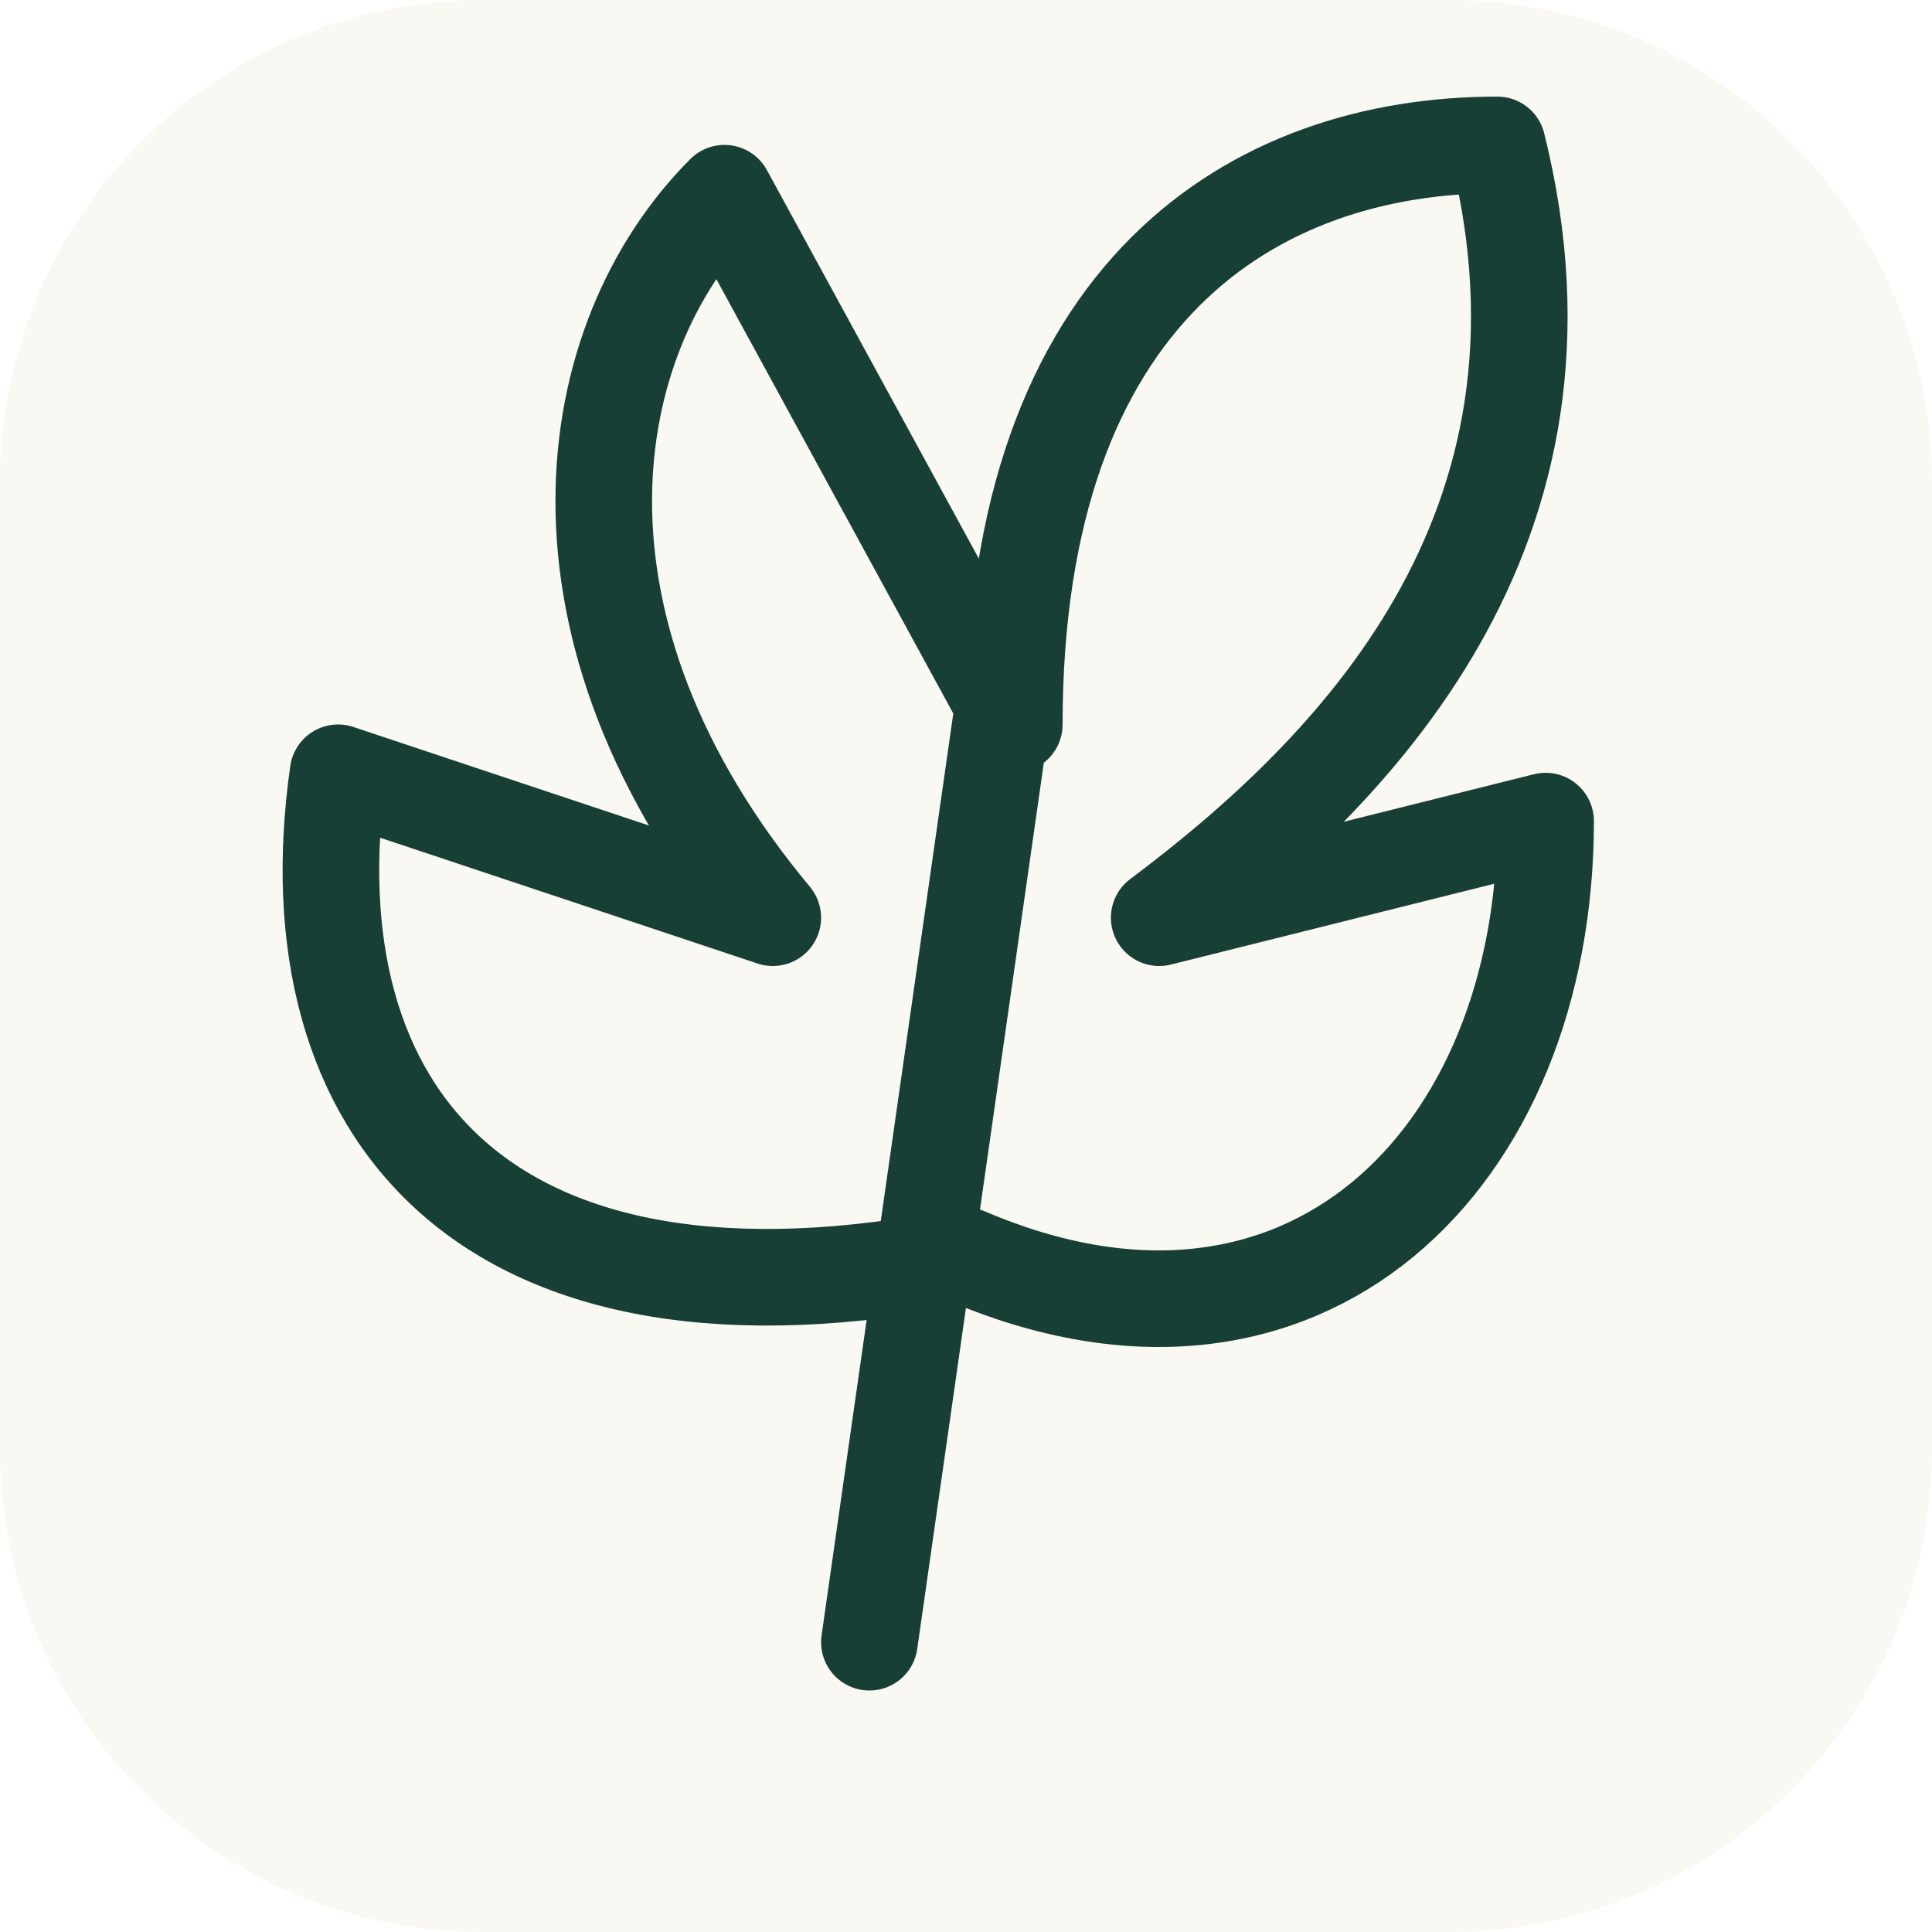
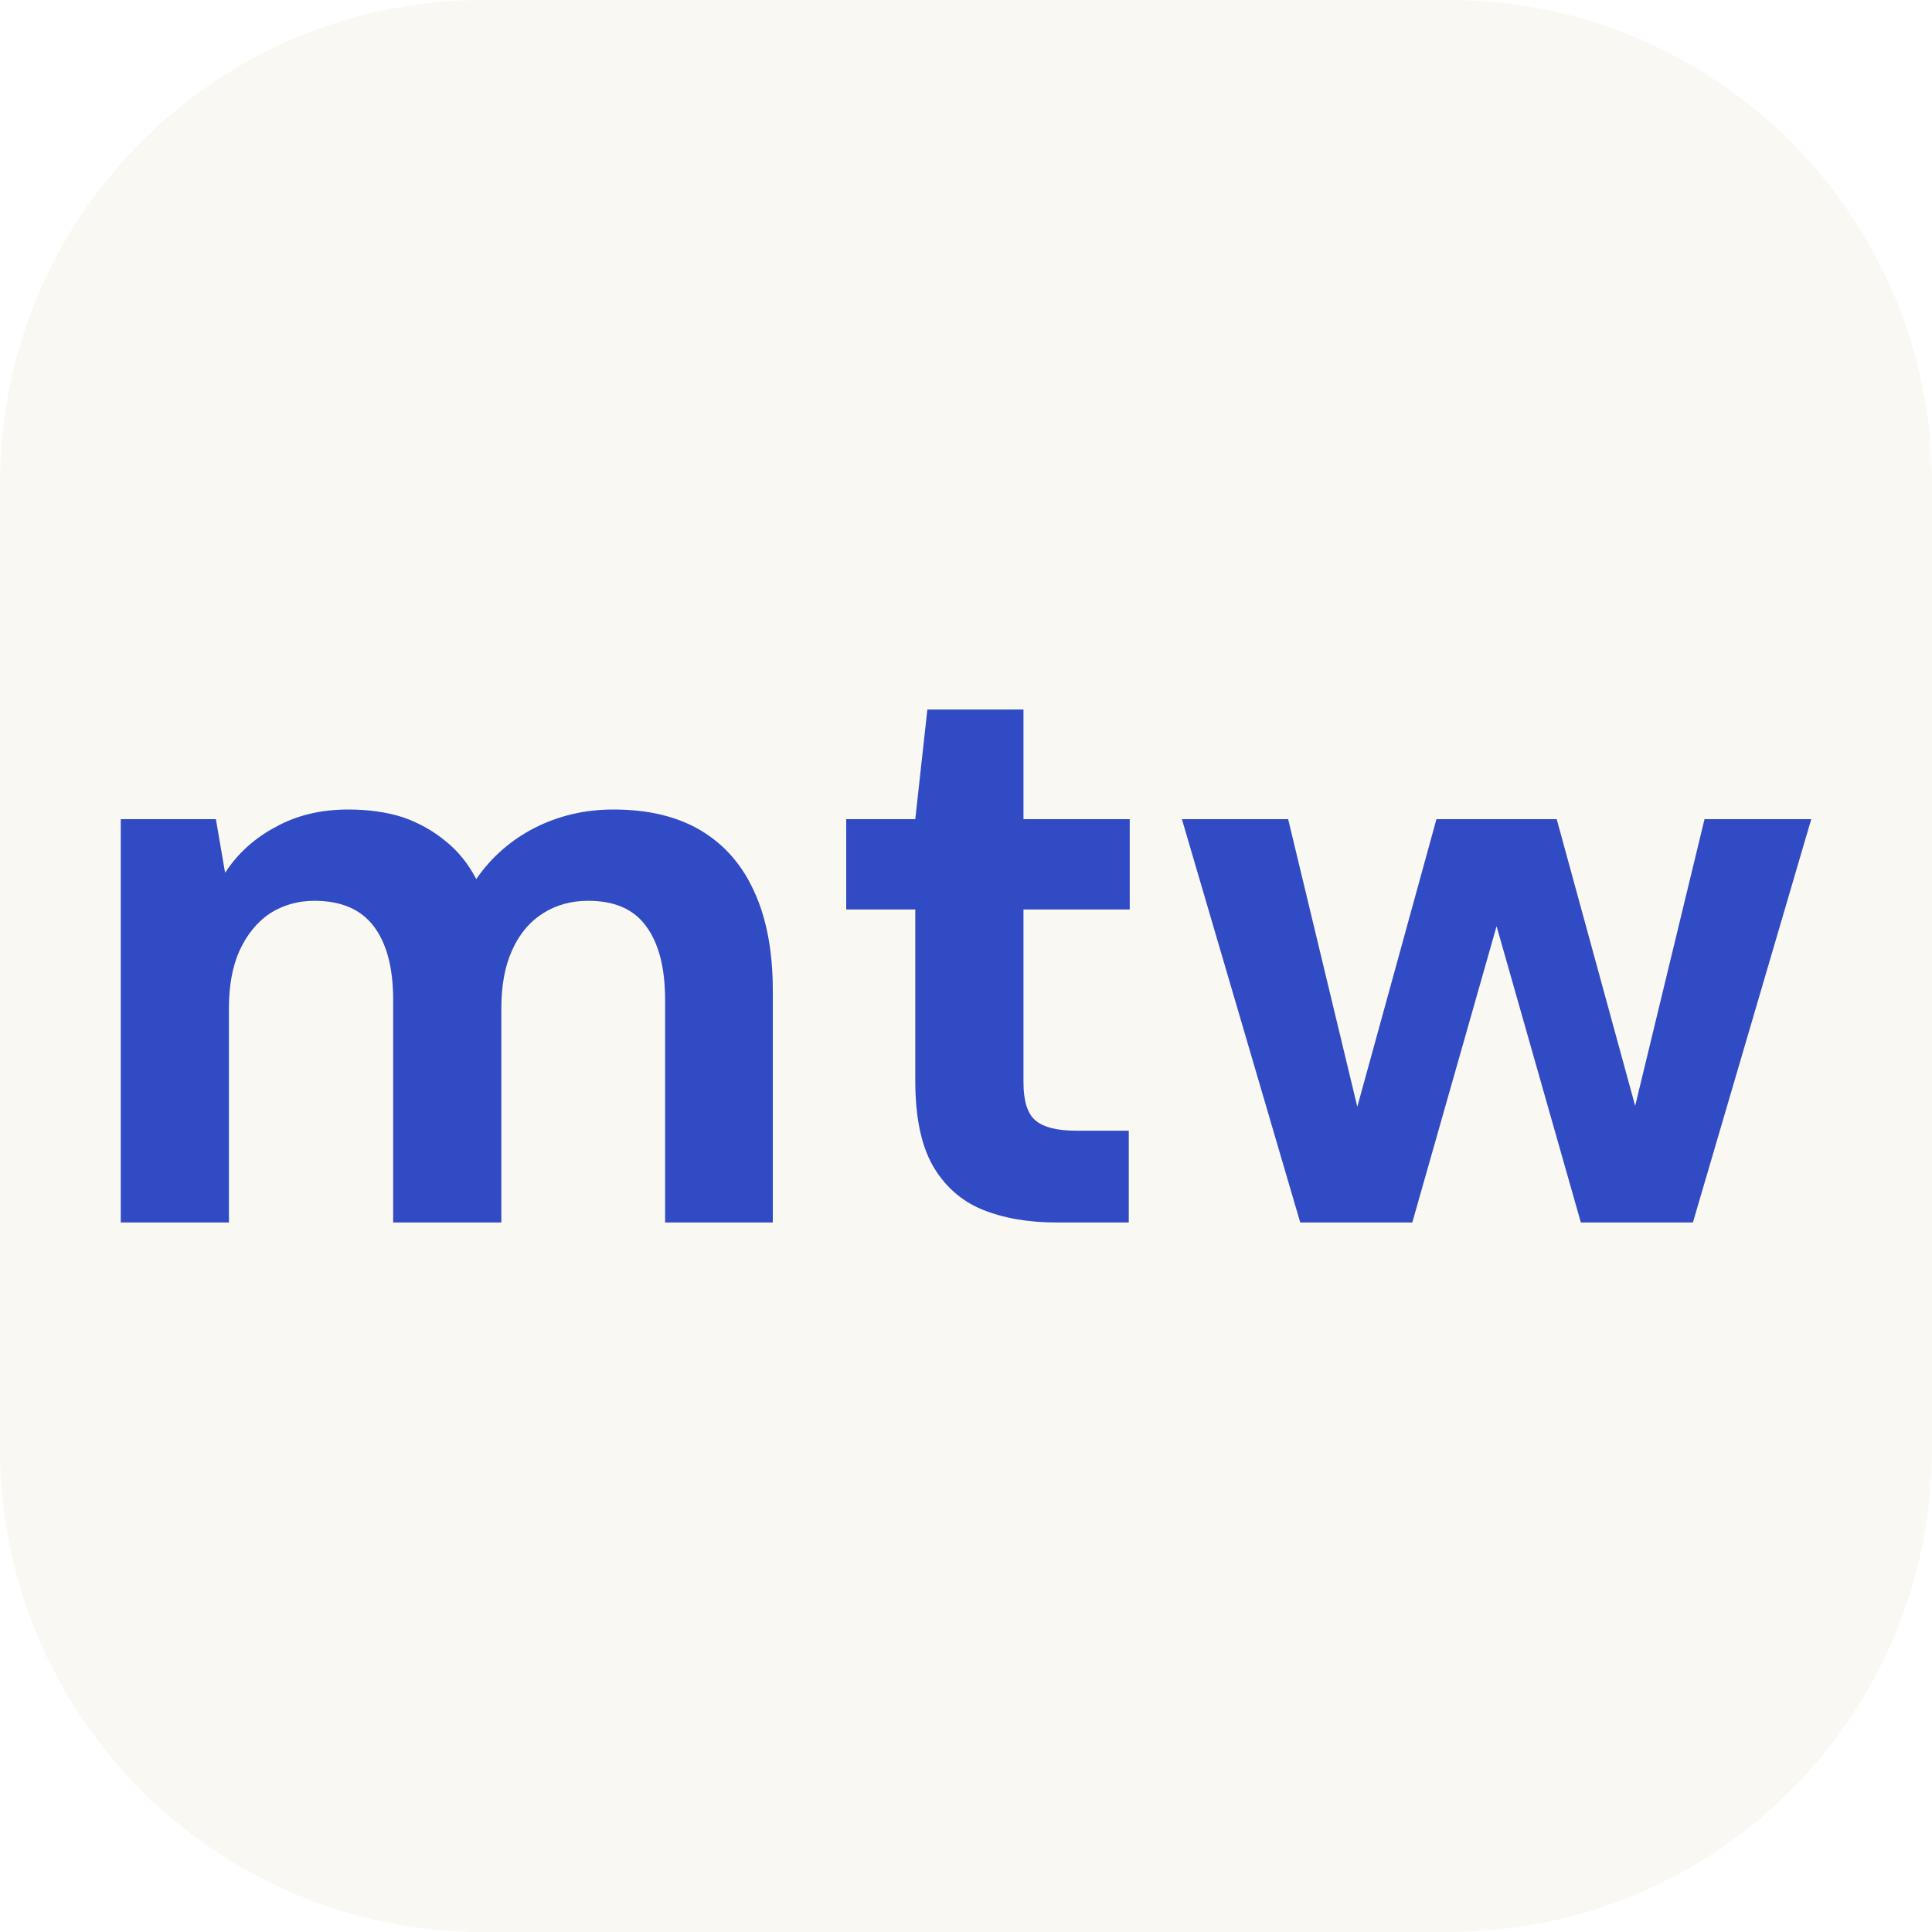
<svg xmlns="http://www.w3.org/2000/svg" viewBox="0 0 40 40">
  <rect width="40" height="40" rx="10" fill="#faf8f2" />
-   <g fill="none" stroke="#173f35" stroke-width="2" stroke-linecap="round" stroke-linejoin="round">
-     <path d="m18 34 3-21M20 26C10 28 6 23 7 16l9 3C11 13 12 7 15 4l6 11c0-9 5-12 10-12 2 8-3 13-7 16l8-2c0 7-5 12-12 9Z" />
-   </g>
+   <path fill="#314bc4" d="M2.50 25.31 L2.50 16.96 L4.47 16.96 L4.66 18.07 L4.66 18.07 Q5.05 17.47 5.71 17.12 Q6.36 16.76 7.21 16.76 Q7.84 16.76 8.34 16.92 Q8.83 17.09 9.22 17.41 Q9.61 17.72 9.86 18.20 L9.86 18.20 Q10.33 17.52 11.07 17.14 Q11.82 16.76 12.70 16.76 Q13.79 16.76 14.52 17.20 Q15.25 17.64 15.62 18.47 Q16.00 19.30 16.00 20.51 L16.00 25.31 L13.77 25.31 L13.77 20.70 Q13.77 19.71 13.38 19.18 Q13.00 18.65 12.18 18.65 Q11.65 18.65 11.24 18.91 Q10.82 19.18 10.60 19.68 Q10.38 20.17 10.38 20.87 L10.38 25.31 L8.14 25.31 L8.14 20.70 Q8.14 19.71 7.74 19.18 Q7.34 18.65 6.51 18.65 Q6.00 18.65 5.59 18.91 Q5.19 19.18 4.96 19.68 Q4.74 20.17 4.74 20.87 L4.74 25.31 Z M21.87 25.31 Q20.99 25.31 20.33 25.04 Q19.68 24.77 19.31 24.13 Q18.95 23.49 18.95 22.38 L18.95 18.83 L17.52 18.83 L17.52 16.96 L18.95 16.96 L19.20 14.69 L21.19 14.69 L21.19 16.96 L23.39 16.96 L23.39 18.83 L21.19 18.83 L21.19 22.41 Q21.19 22.98 21.43 23.19 Q21.68 23.41 22.28 23.41 L23.37 23.41 L23.37 25.31 Z M26.92 25.31 L24.47 16.96 L26.67 16.96 L28.30 23.74 L27.88 23.72 L29.74 16.96 L32.23 16.96 L34.08 23.72 L33.65 23.74 L35.29 16.96 L37.50 16.96 L35.05 25.31 L32.73 25.31 L30.75 18.35 L31.22 18.35 L29.24 25.31 Z" />
</svg>
